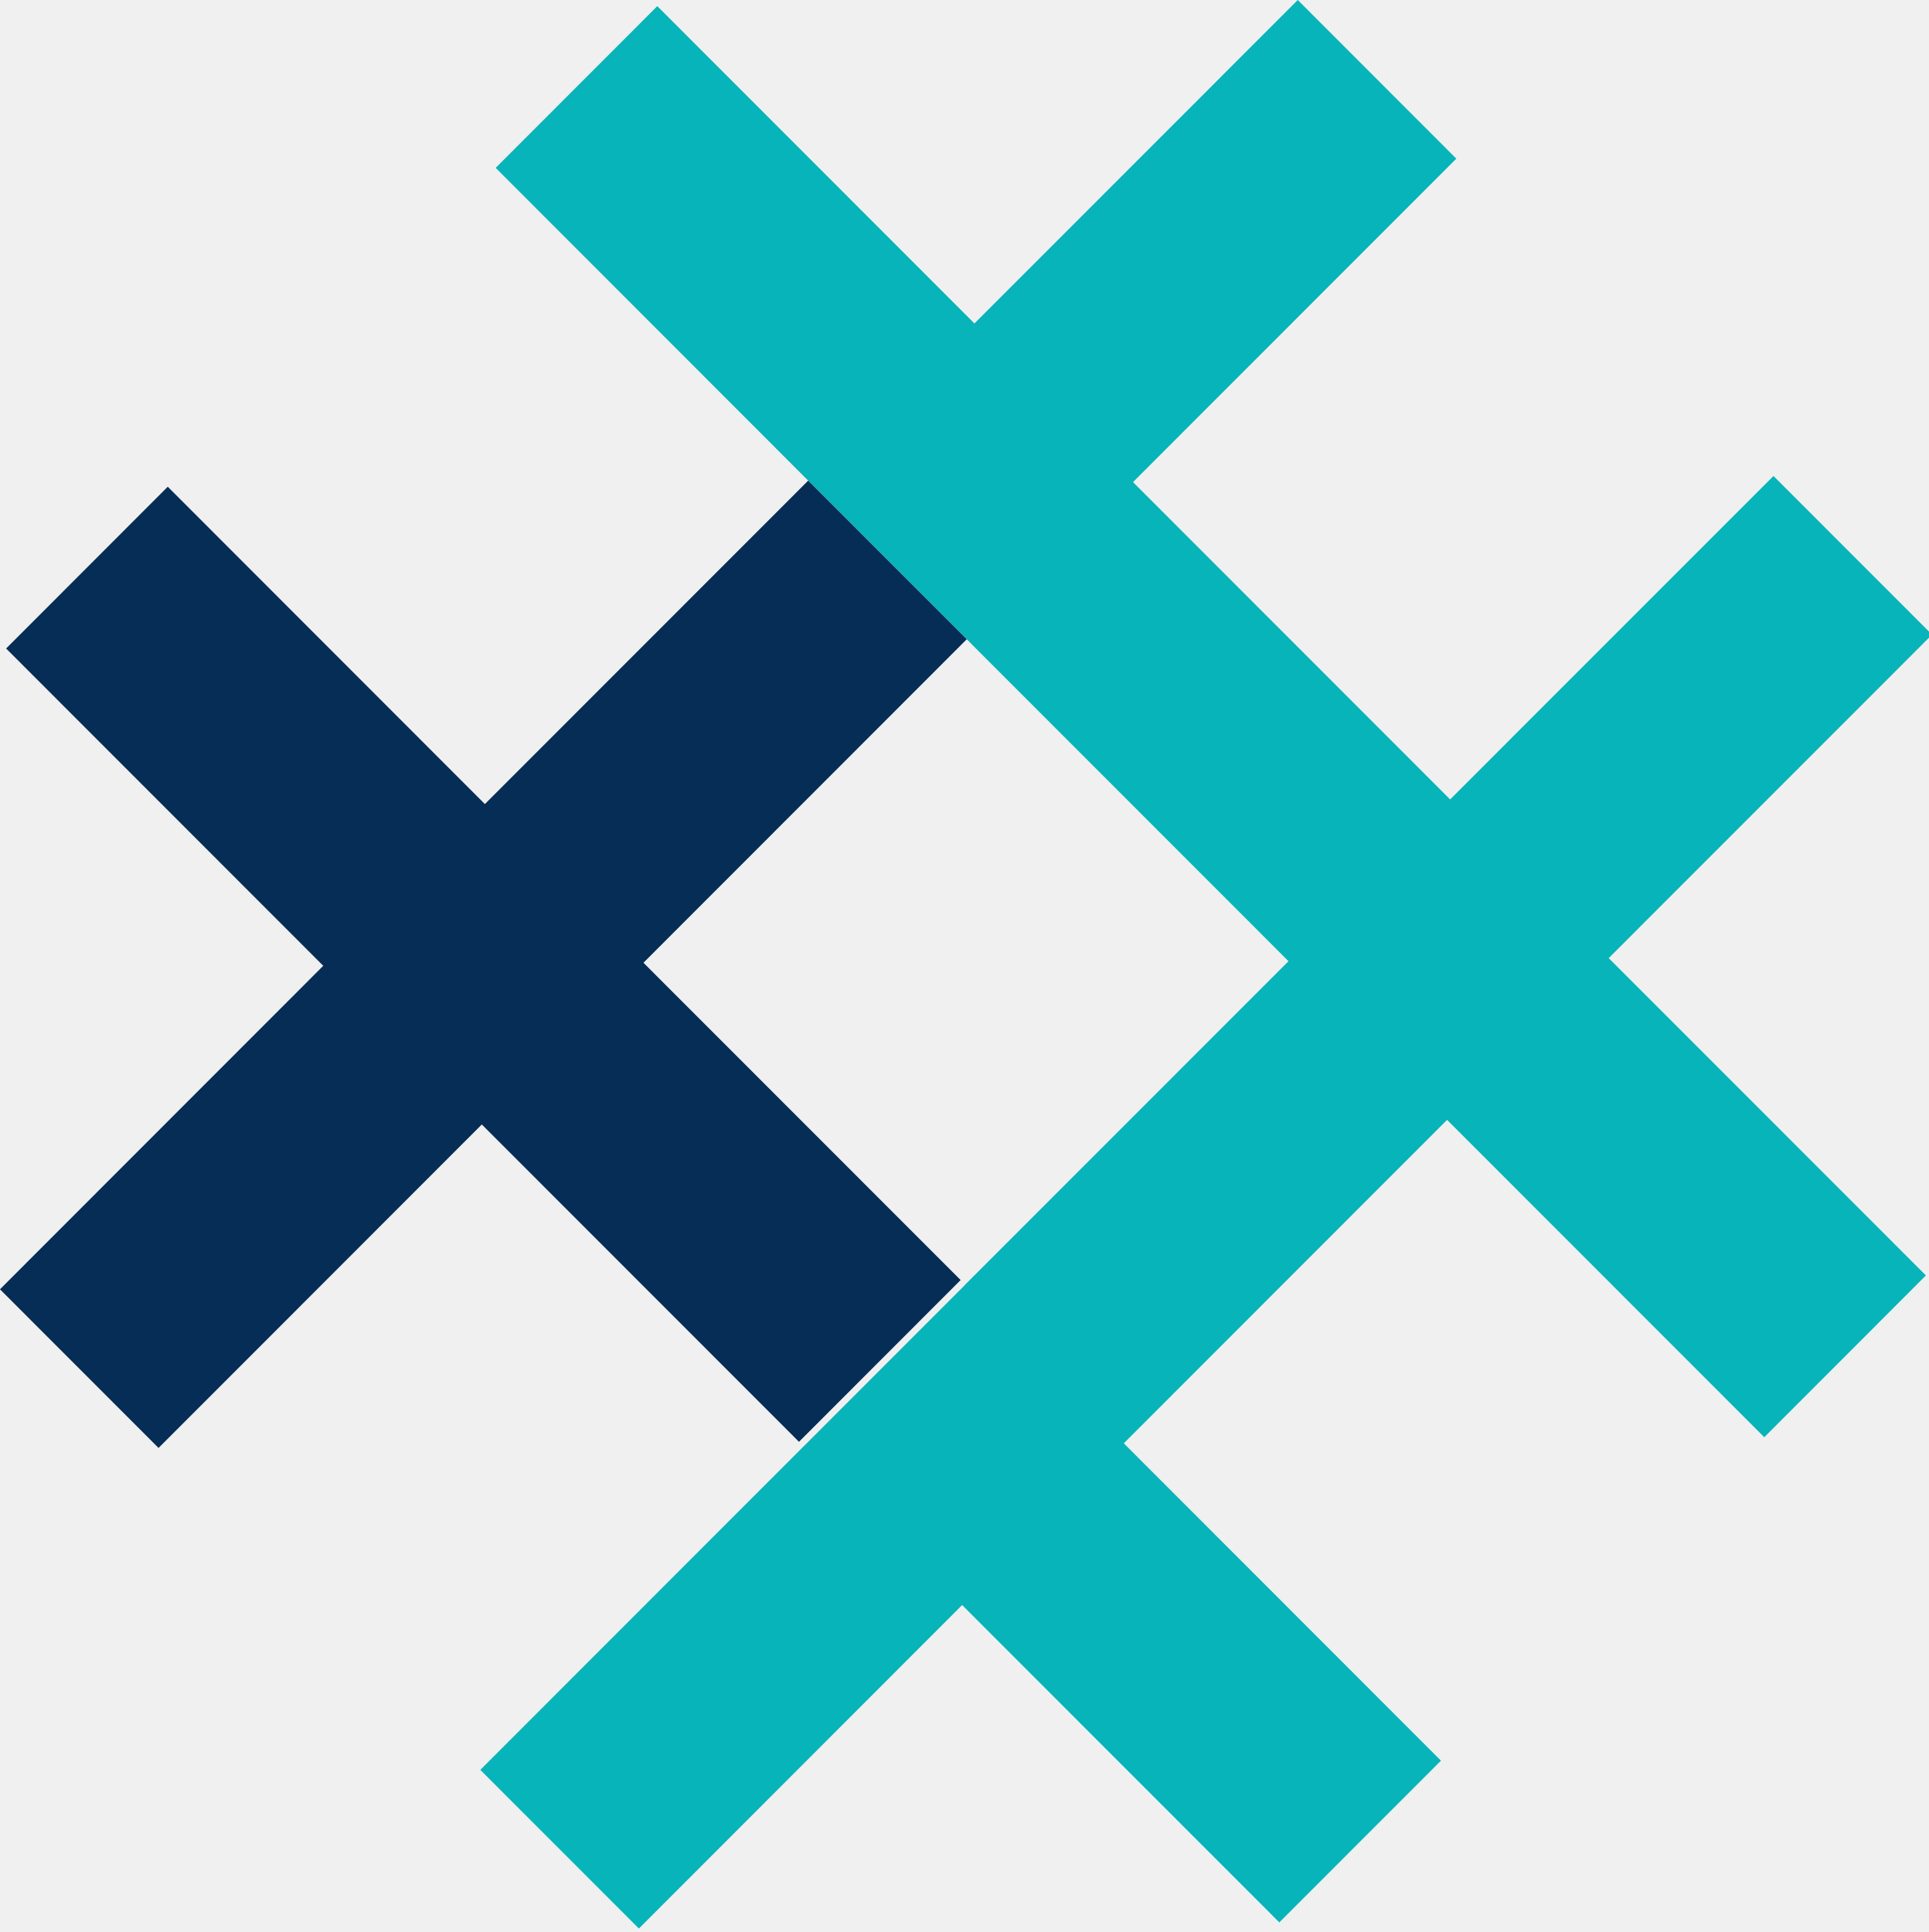
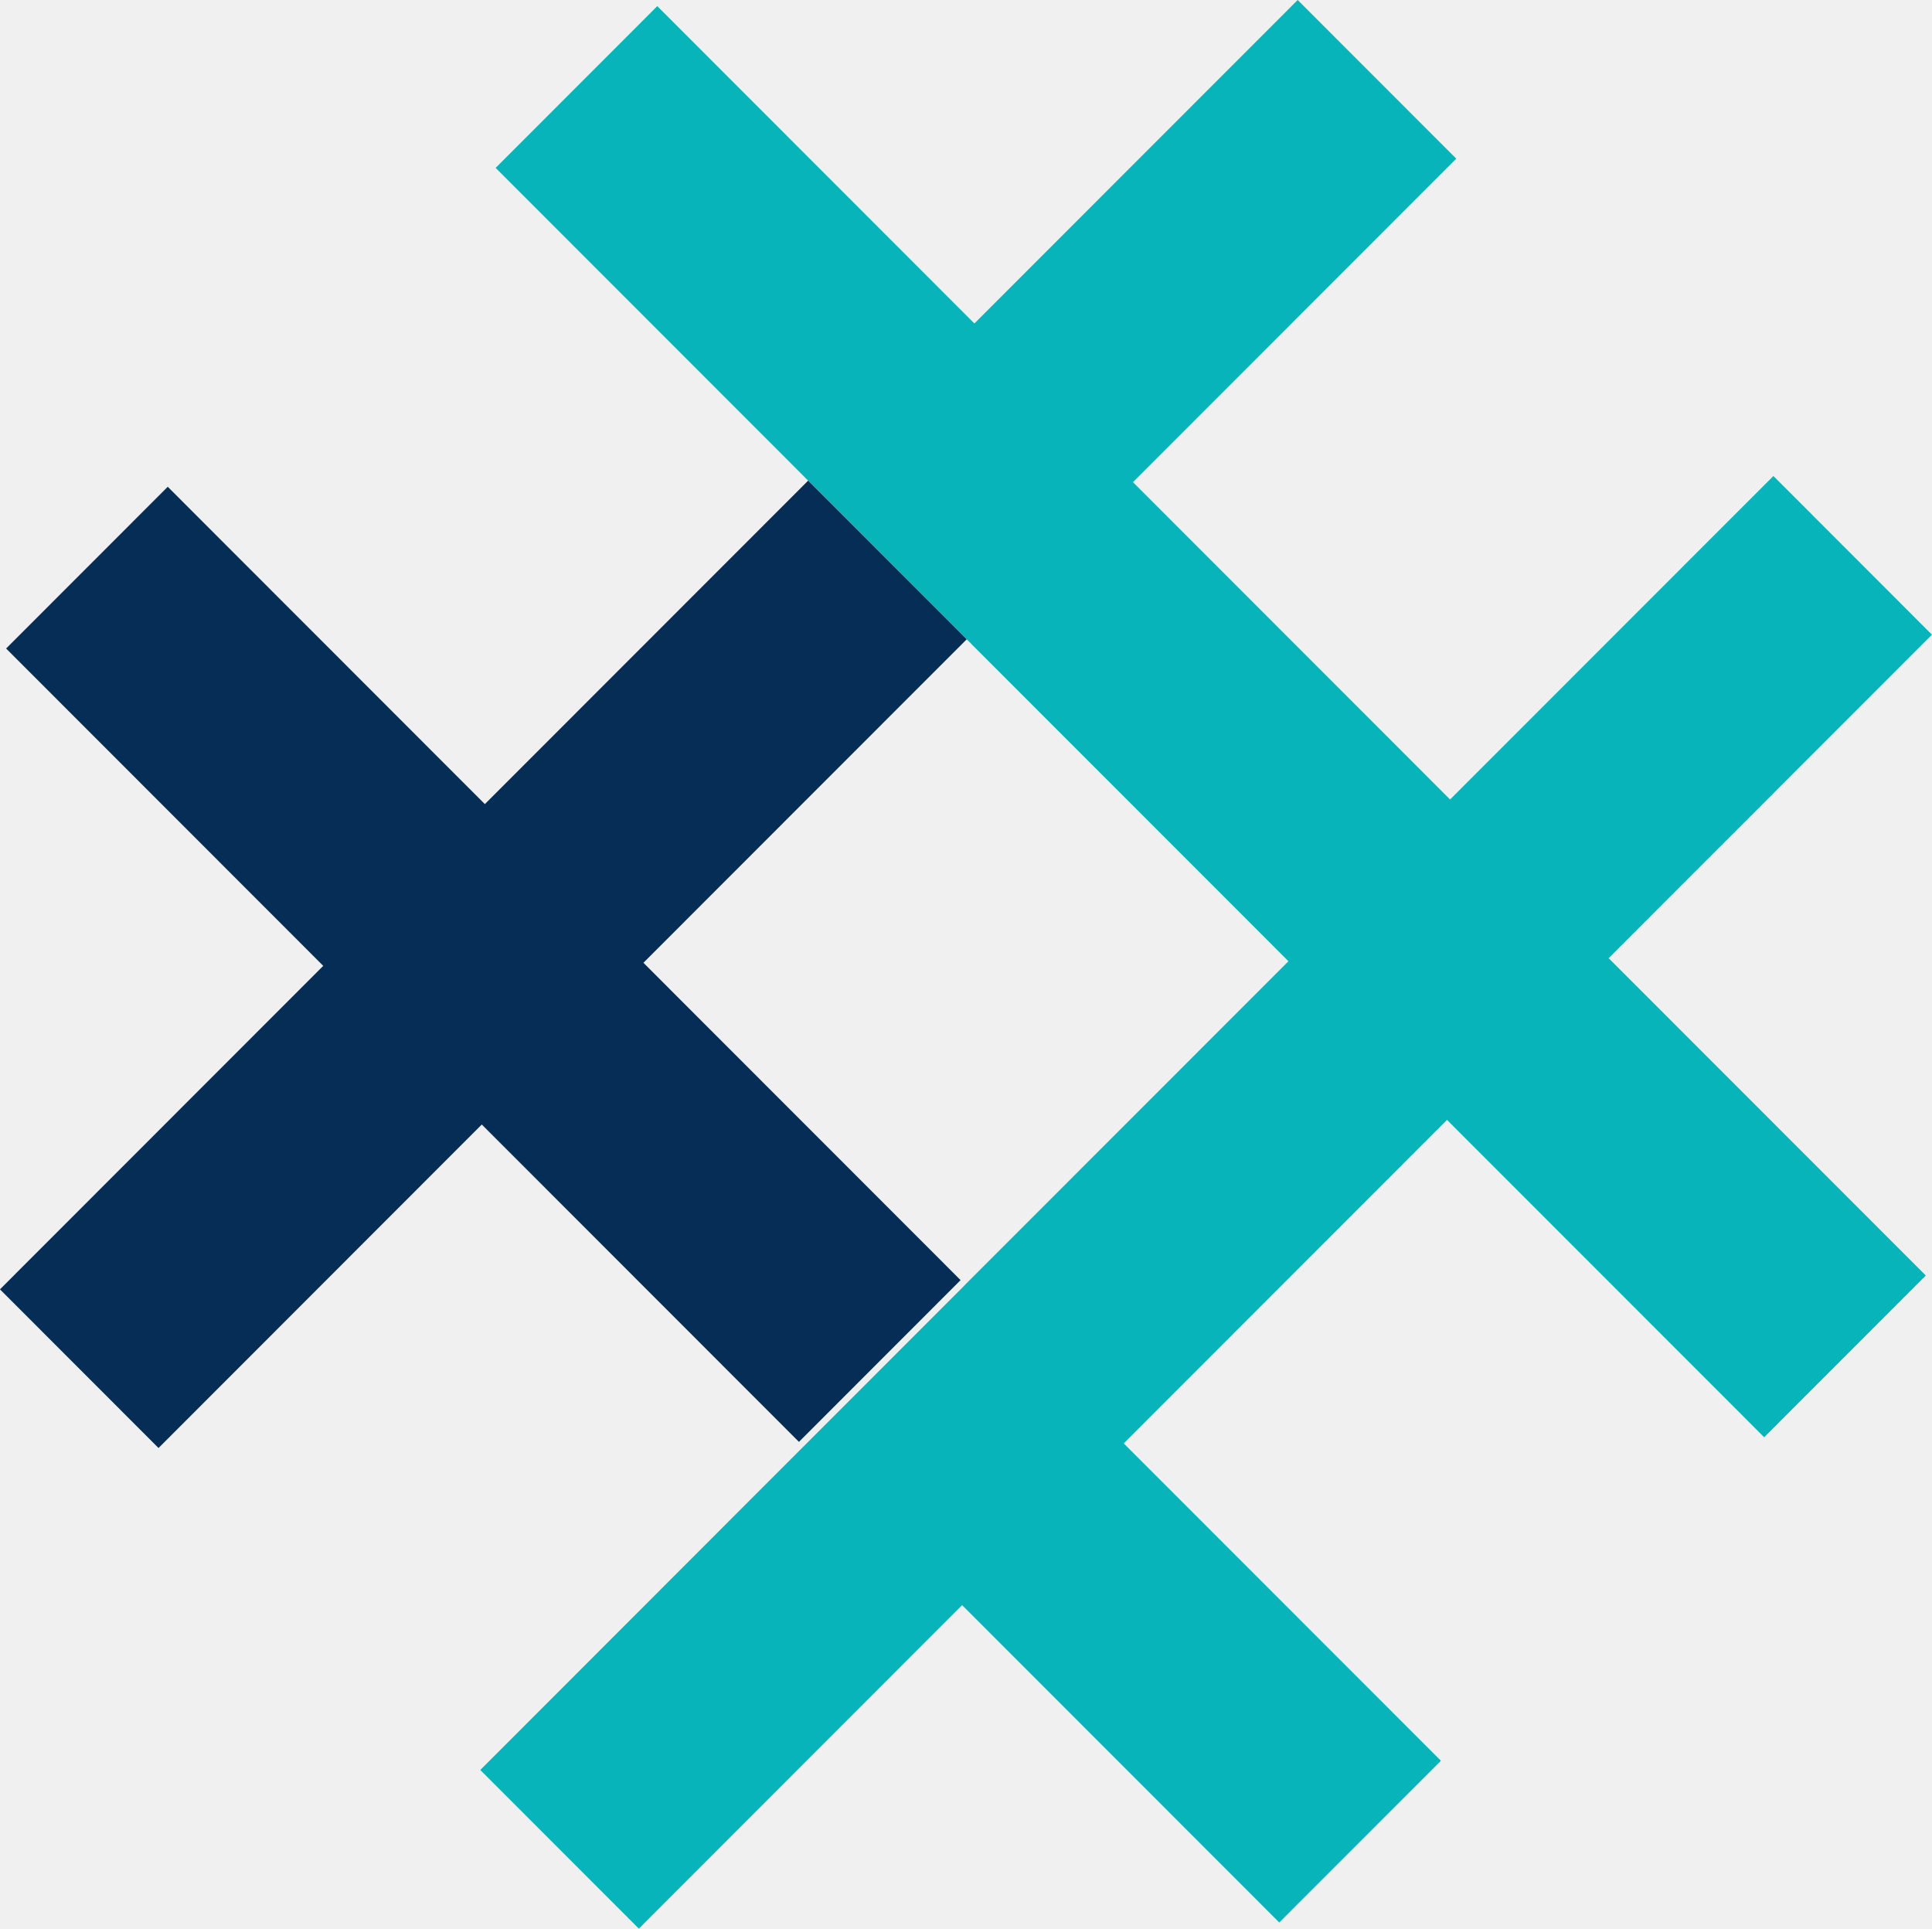
- <svg xmlns="http://www.w3.org/2000/svg" width="229.13" height="229.54" viewBox="0 0 229.13 229.54">
-   <path fill-rule="evenodd" fill="rgb(2.745%, 70.588%, 72.549%)" fill-opacity="1" d="M 57.789 134.145 L 95.473 171.848 L 114.676 152.633 L 114.668 152.625 L 153.078 114.199 L 115.398 76.5 L 115.406 76.5 L 96.566 57.648 L 58.156 96.078 L 58.152 96.074 L 96.562 57.648 L 58.887 19.945 L 78.09 0.73 L 115.766 38.43 L 154.18 0 L 173.016 18.852 L 134.605 57.281 L 172.281 94.98 L 210.695 56.551 L 229.535 75.402 L 191.121 113.832 L 228.805 151.535 L 209.602 170.754 L 171.918 133.051 L 133.512 171.48 L 171.191 209.184 L 151.988 228.398 L 114.305 190.695 L 75.902 229.129 L 57.062 210.277 L 95.469 171.844 L 57.785 134.148 Z M 57.789 134.145 " />
-   <path fill-rule="evenodd" fill="rgb(2.353%, 17.647%, 33.725%)" fill-opacity="1" d="M 19.93 57.828 L 57.605 95.531 L 96.016 57.102 L 114.855 75.949 L 76.445 114.383 L 114.125 152.082 L 94.922 171.301 L 57.242 133.598 L 18.836 172.031 L -0.004 153.18 L 38.402 114.746 L 0.727 77.047 Z M 19.93 57.828 " />
+ <svg xmlns="http://www.w3.org/2000/svg" width="229.54" height="229.13" fill="none" version="1.1" viewBox="0 0 229.54 229.13">
+   <g transform="translate(-584.84 -1.9351)" clip-path="url(#clip0)" clip-rule="evenodd" fill-rule="evenodd">
+     <path d="m642.63 136.08 37.681 37.702 19.204-19.215-7e-3 -6e-3 38.411-38.427-37.681-37.697 7e-3 -0.003-18.839-18.851-38.411 38.431-3e-3 -0.004 38.411-38.428-37.676-37.702 19.204-19.216 37.676 37.702 38.411-38.432 18.839 18.851-38.412 38.432 37.678 37.7 38.412-38.43 18.84 18.851-38.414 38.43 37.684 37.703-19.204 19.216-37.683-37.703-38.408 38.431 37.683 37.704-19.204 19.216-37.683-37.705-38.404 38.435-18.839-18.851 38.405-38.434-37.681-37.697z" fill="#07b4b9" />
+     <path d="m604.77 59.765 37.676 37.701 38.41-38.431 18.84 18.851-38.411 38.431 37.681 37.702-19.204 19.216-37.681-37.703-38.406 38.433-18.839-18.851 38.407-38.432-37.677-37.701z" fill="#062d56" />
+   </g>
+   <defs>
+     <clipPath id="clip0">
+       <rect width="815" height="233" fill="#fff" />
+     </clipPath>
+   </defs>
</svg>
